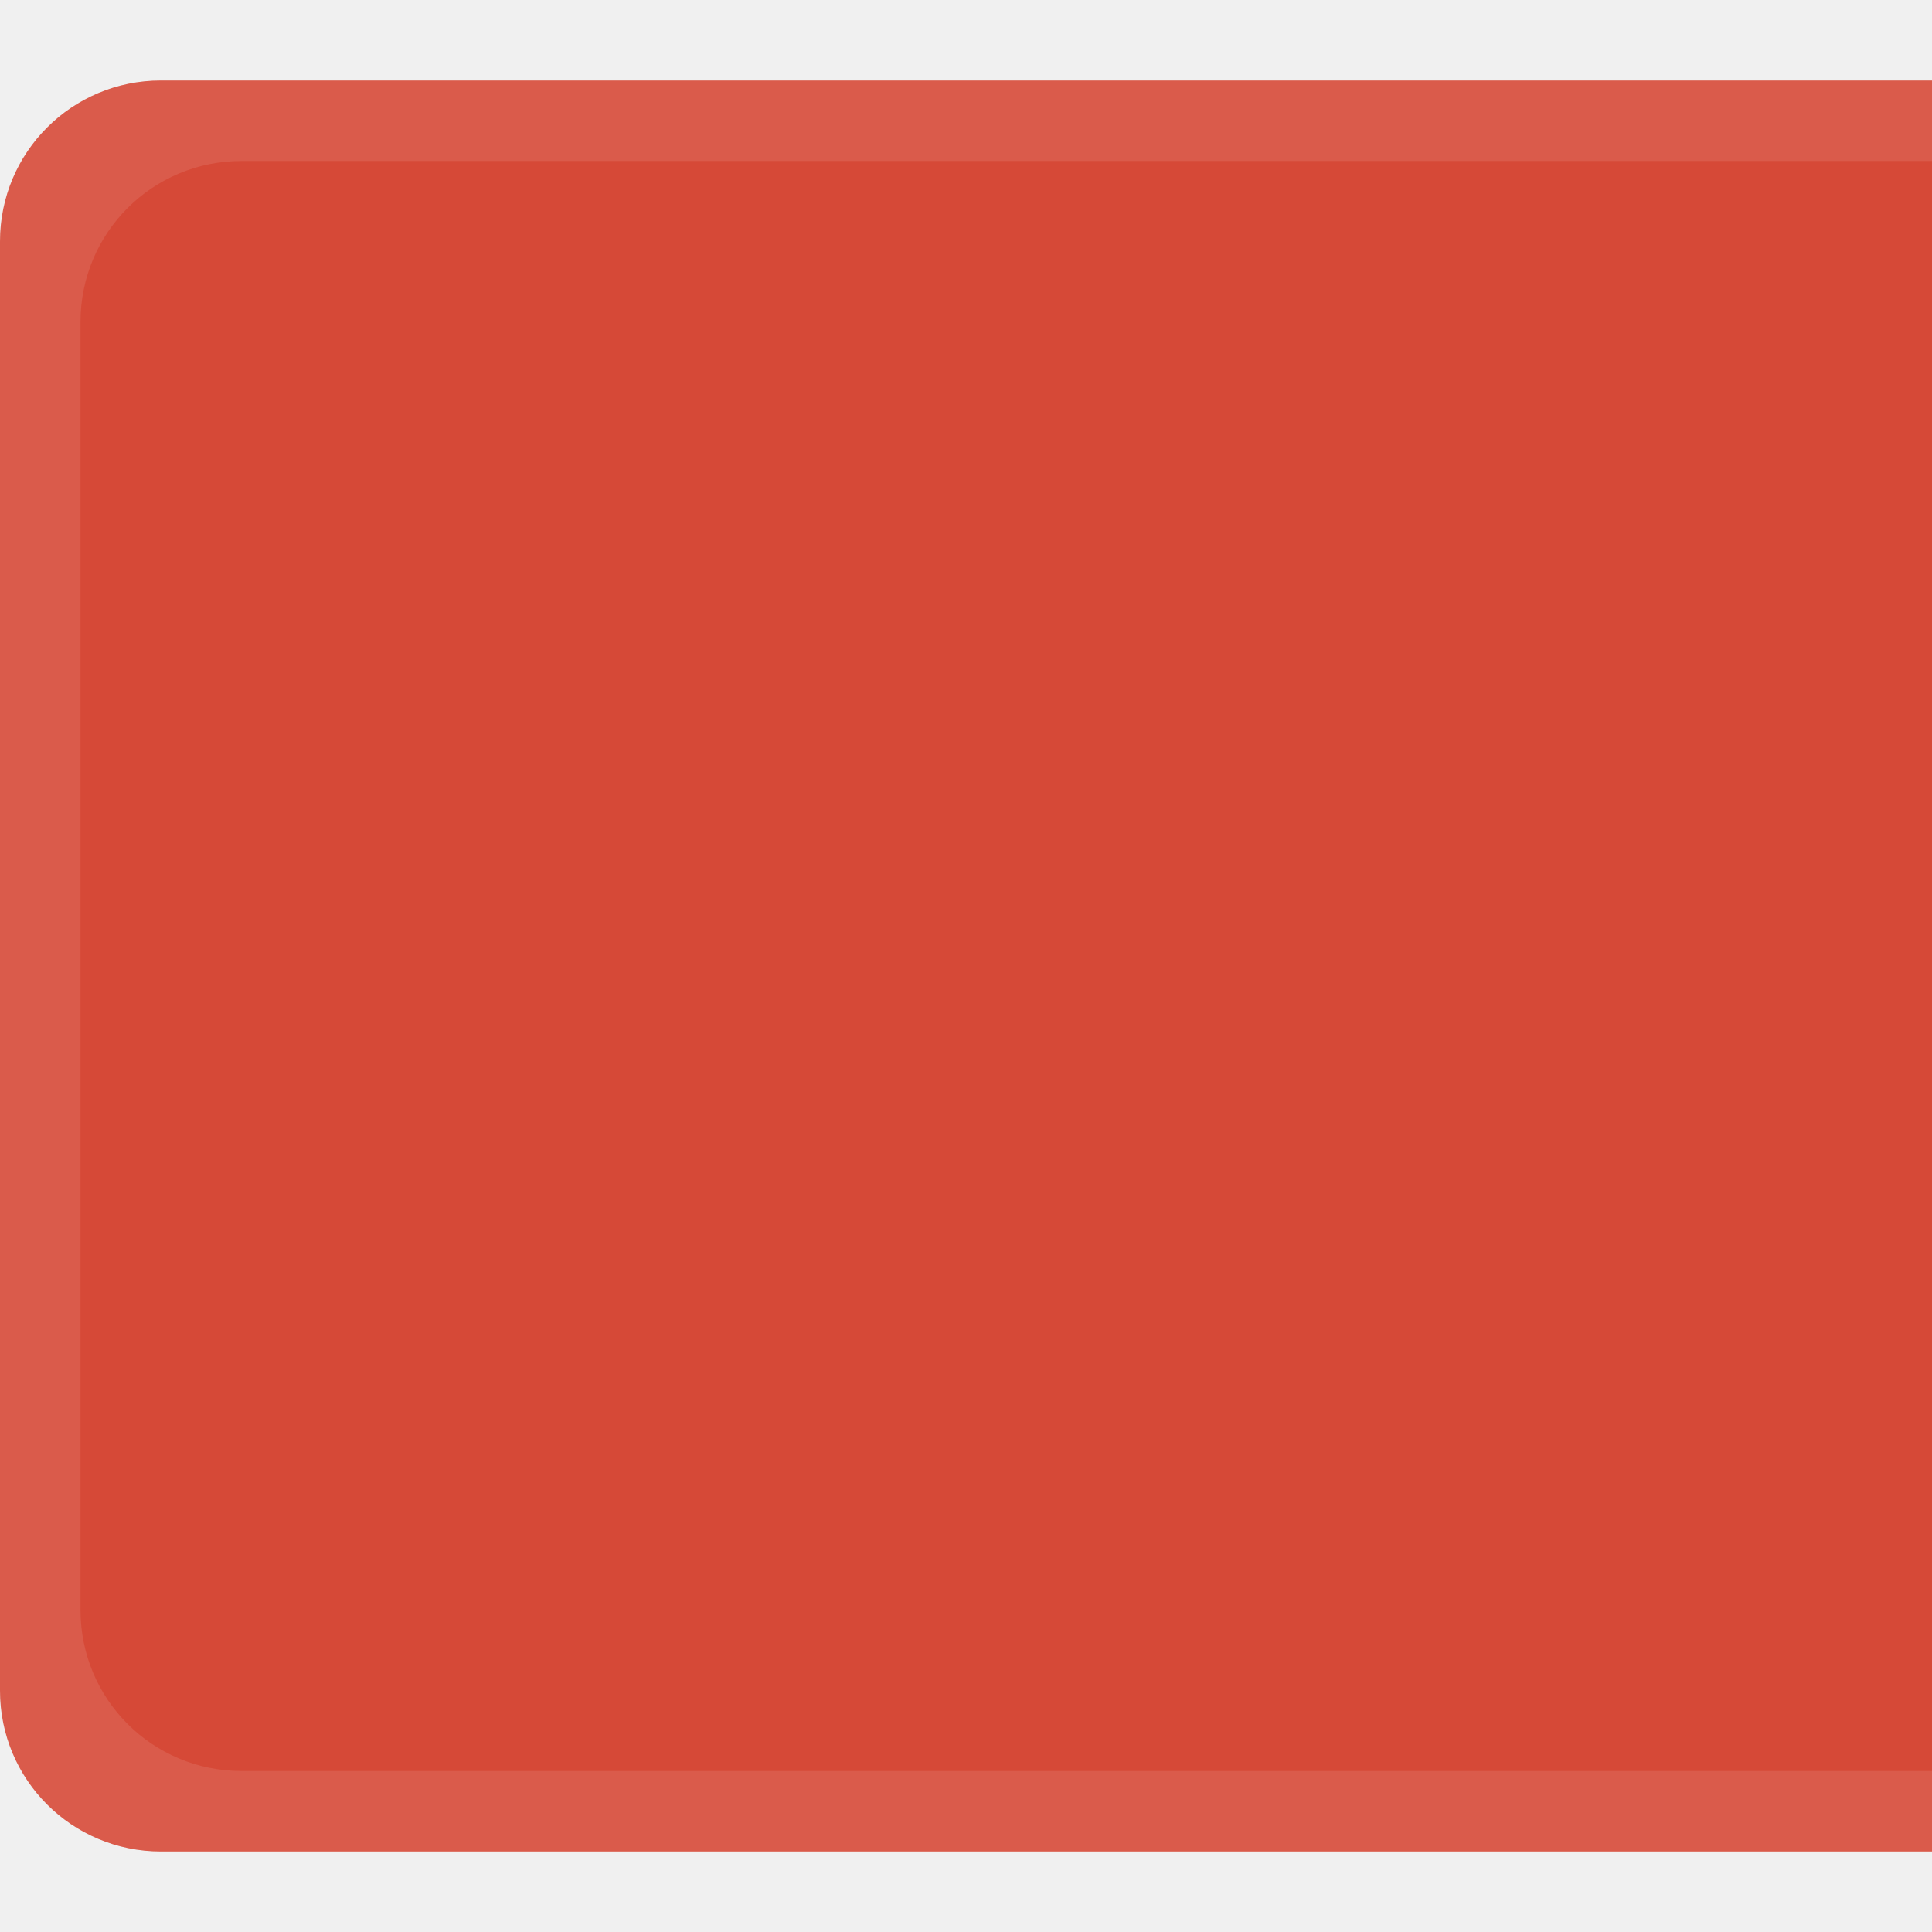
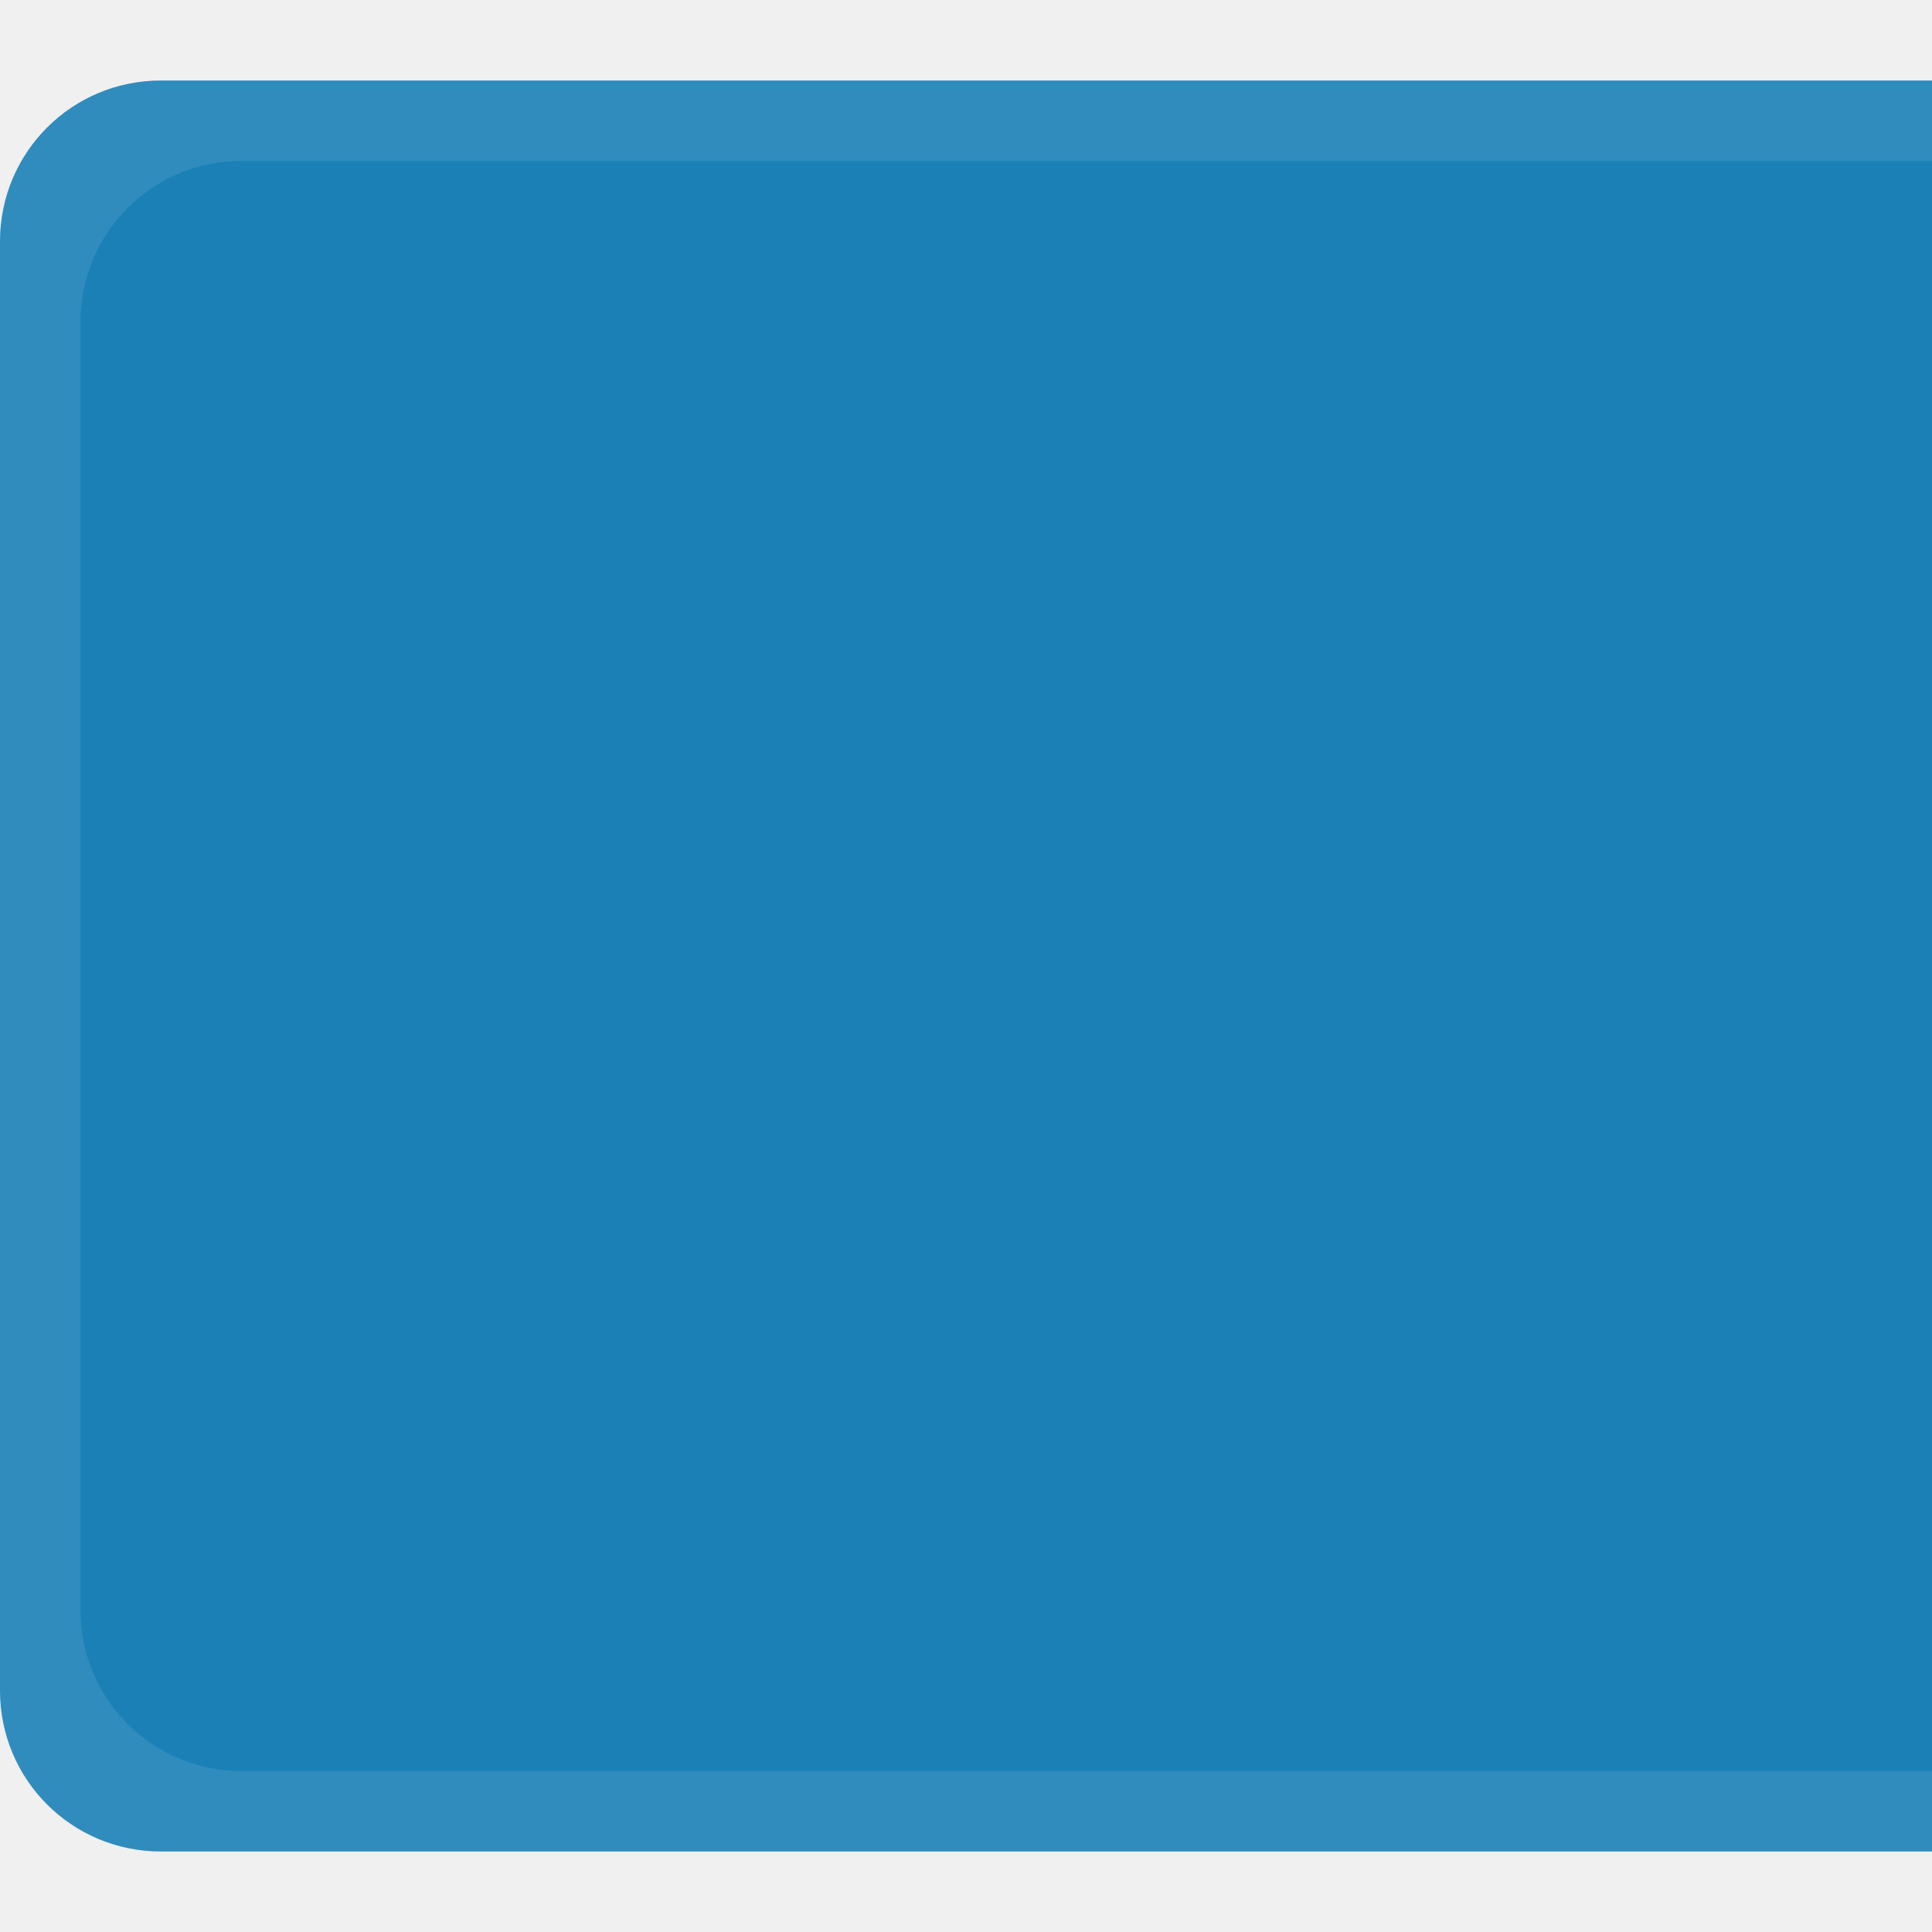
<svg xmlns="http://www.w3.org/2000/svg" width="24" height="24" id="svg11300" version="1.0" style="display:inline;enable-background:new">
  <defs id="defs3" />
  <g style="display:inline" id="layer1" transform="translate(0,-276)">
-     <path style="fill:#d64937;fill-opacity:1;stroke:none" d="m 24,277 0,22 -22,0 c -1.108,0 -2,-0.892 -2,-2 l 0,-18 c 0,-1.108 0.892,-2 2,-2 z" id="rect3003-6" />
+     <path style="fill:#1a80b6;fill-opacity:1;stroke:none" d="m 24,277 0,22 -22,0 c -1.108,0 -2,-0.892 -2,-2 l 0,-18 c 0,-1.108 0.892,-2 2,-2 z" id="rect3003-6" />
    <path style="opacity:0.1;fill:#ffffff;fill-opacity:1;stroke:none" d="m 24,277 0,1 -21,0 c -1.108,0 -2,0.892 -2,2 l 0,16 c 0,1.108 0.892,2 2,2 l 21,0 0,1 -22,0 c -1.108,0 -2,-0.892 -2,-2 l 0,-18 c 0,-1.108 0.892,-2 2,-2 z" id="rect3936" />
  </g>
</svg>
